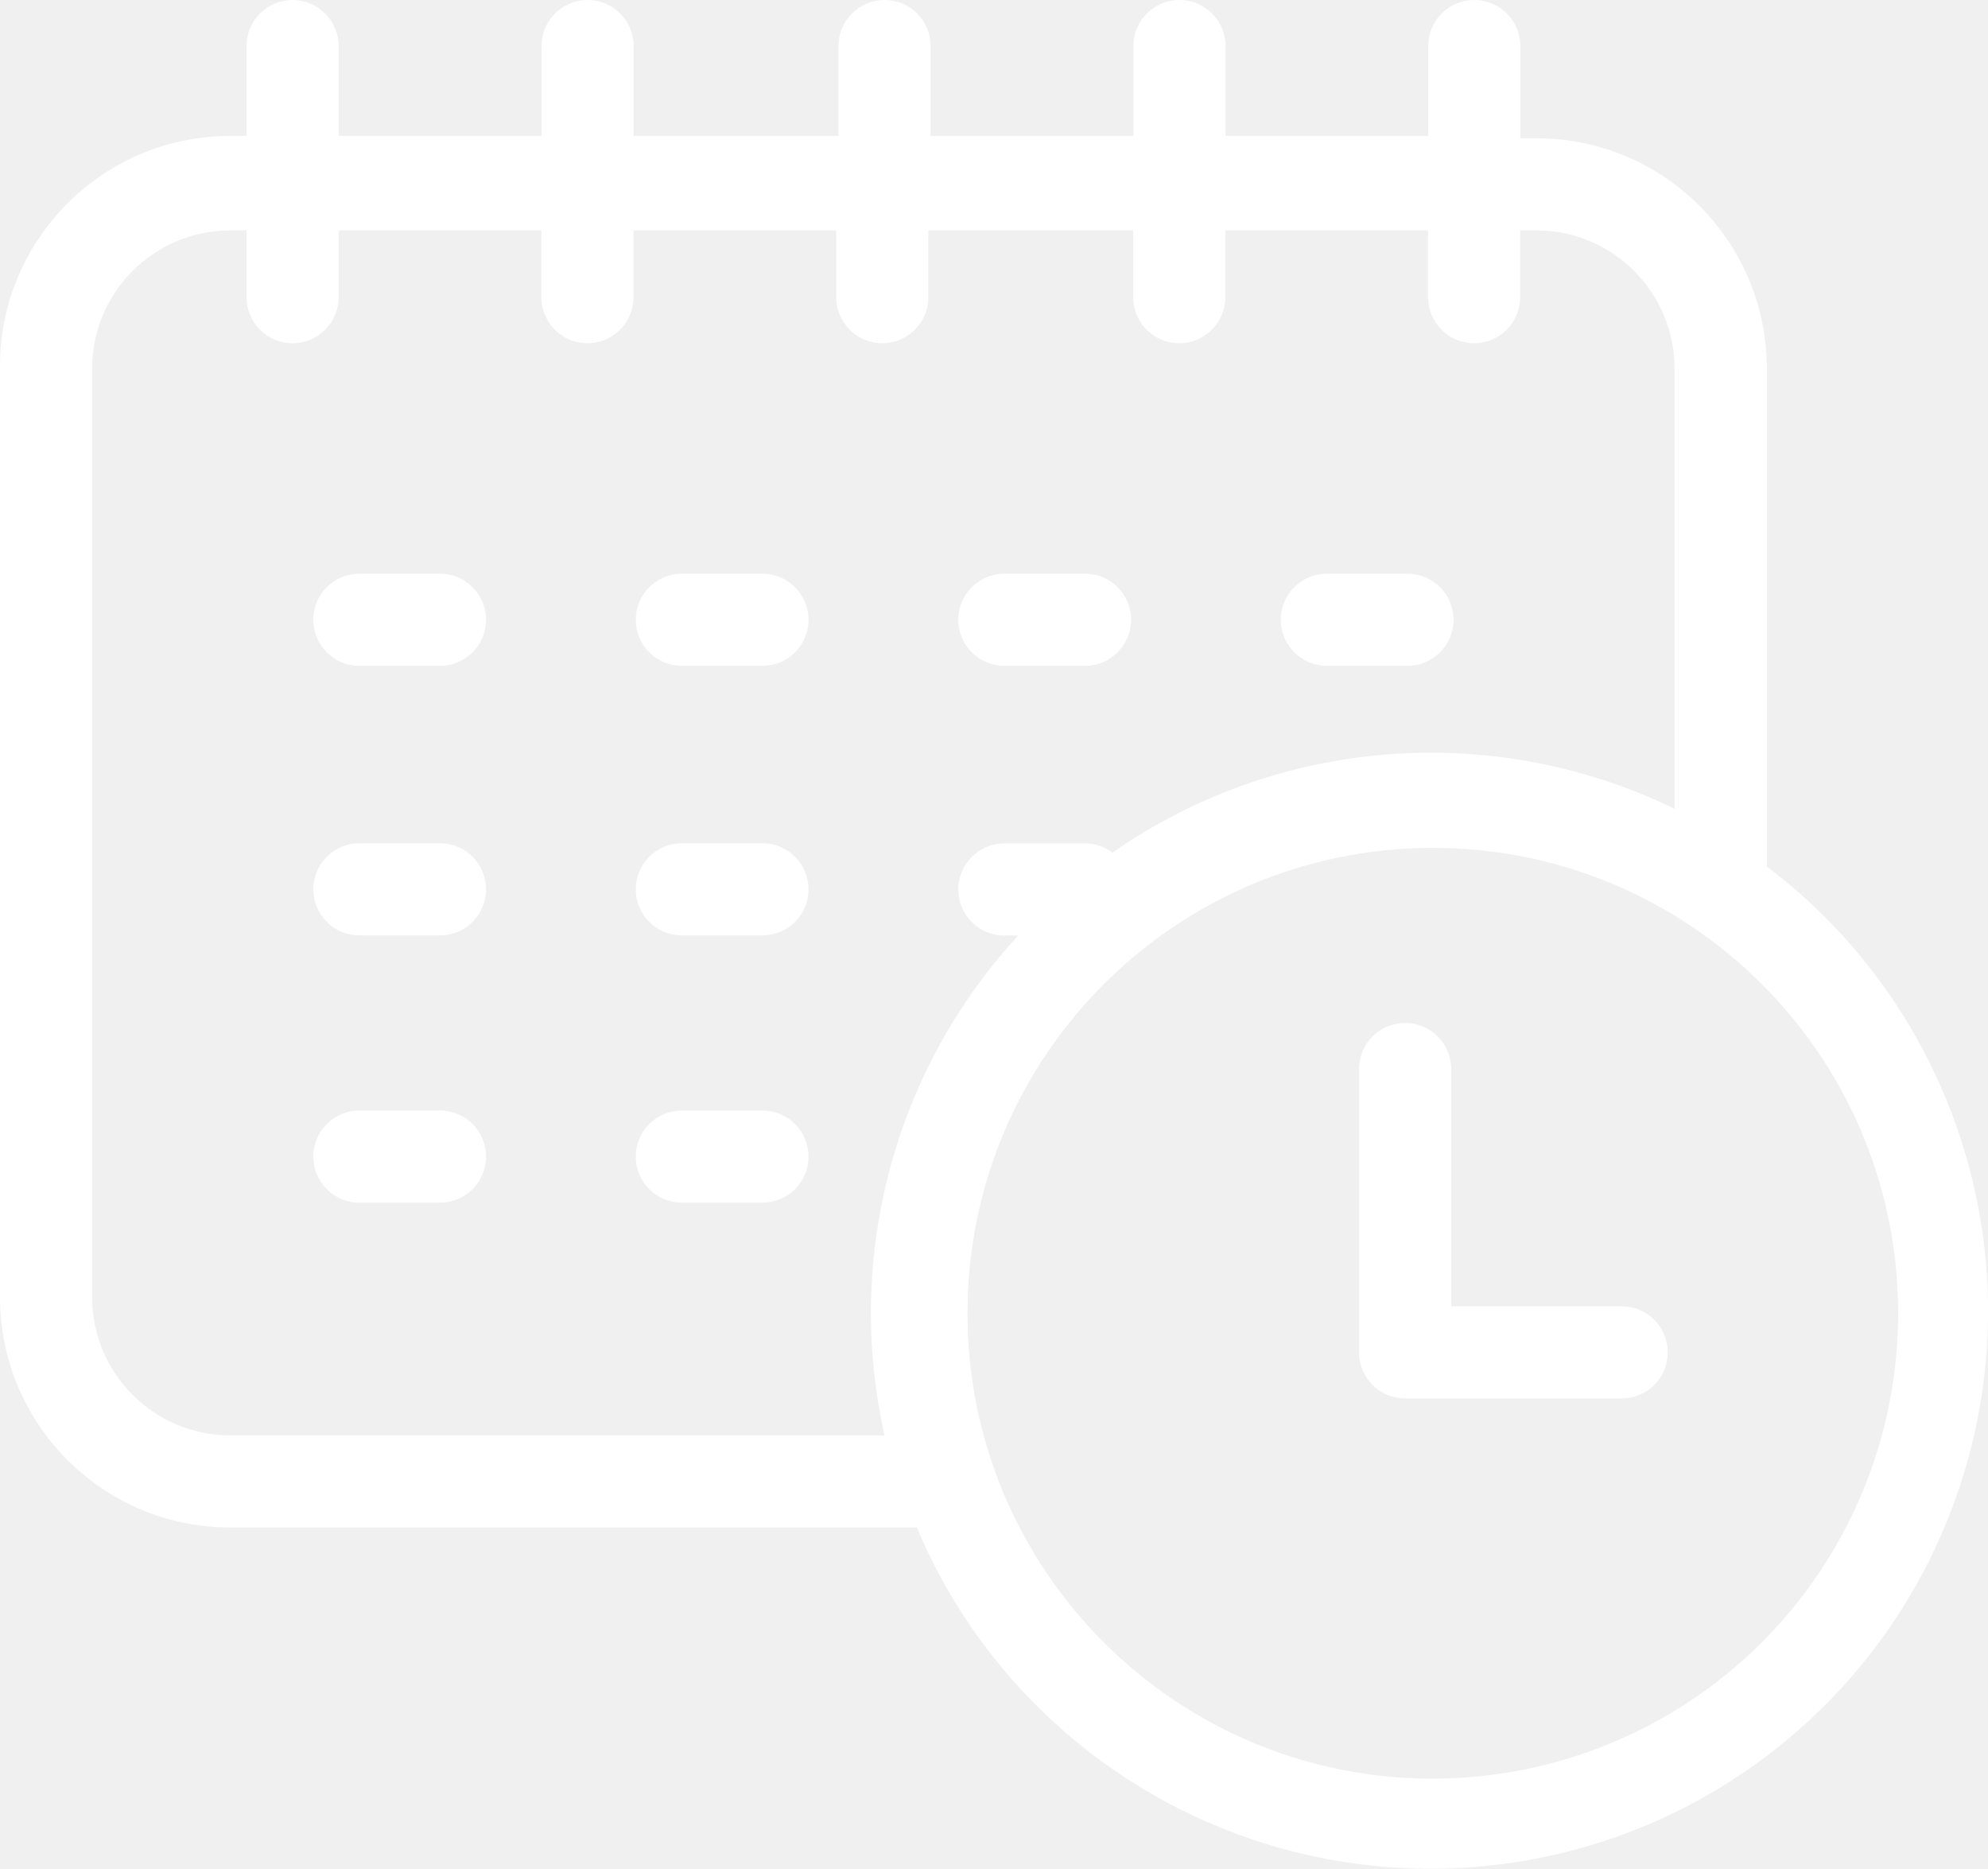
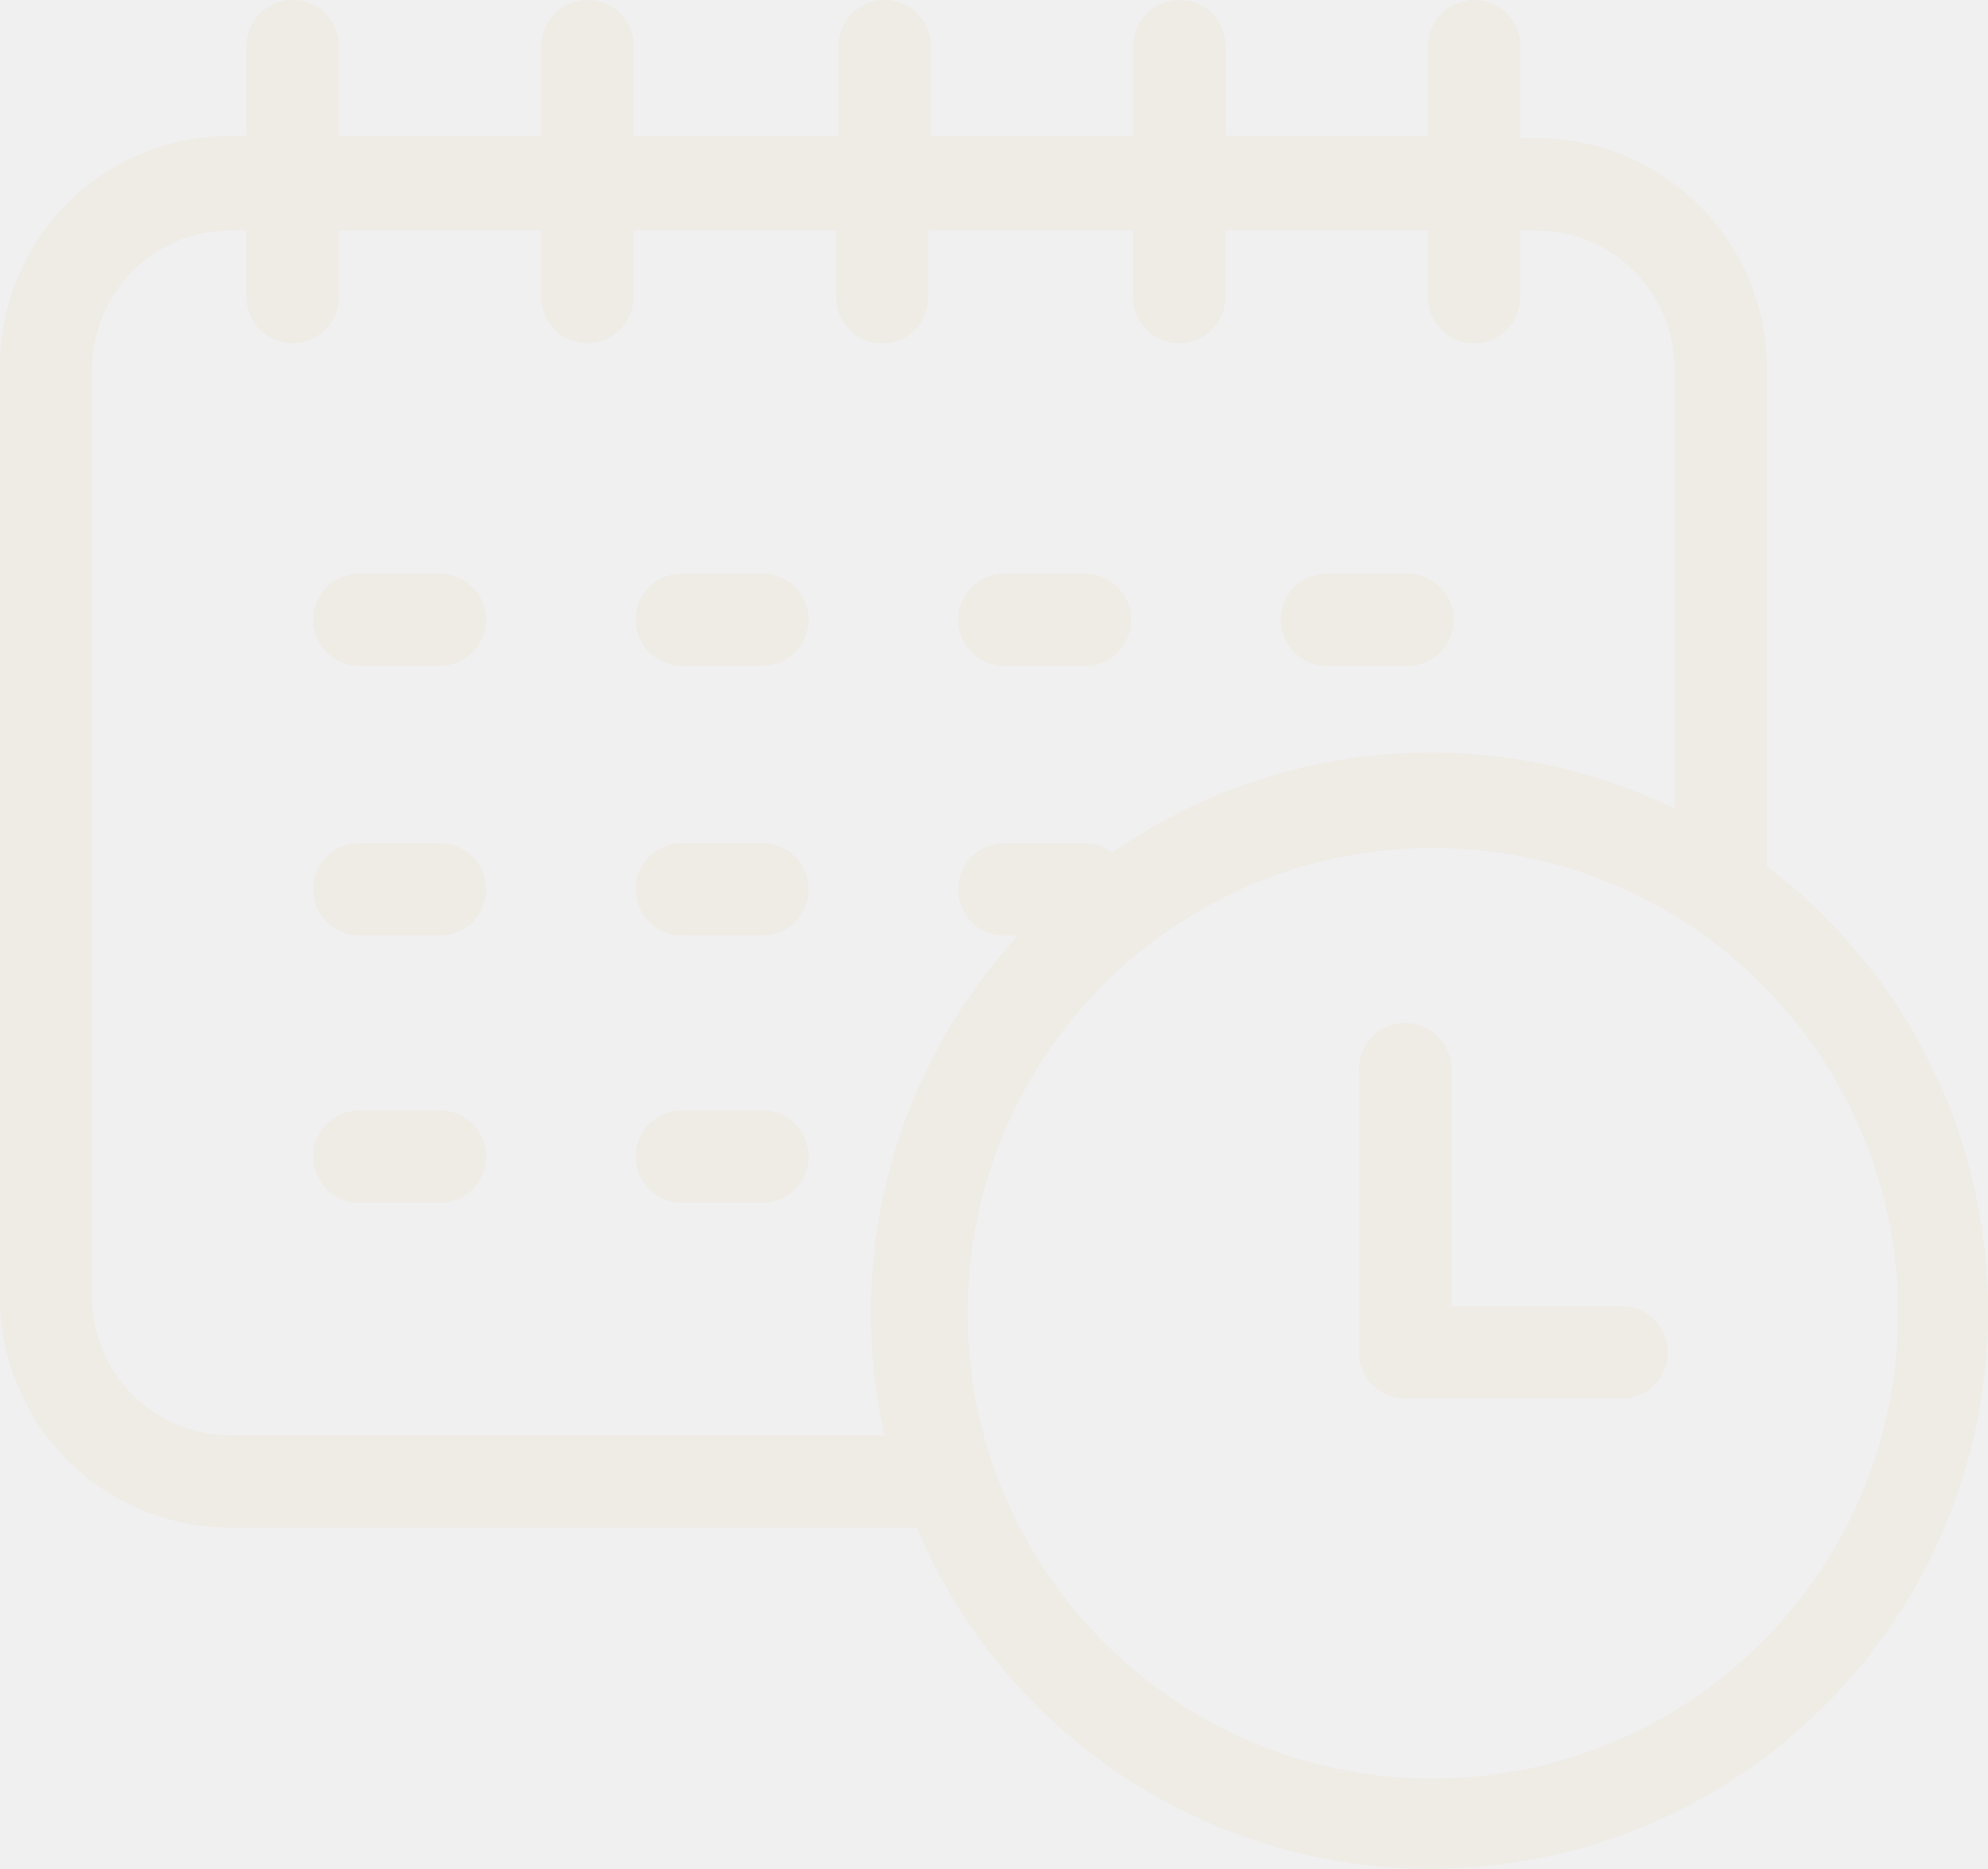
<svg xmlns="http://www.w3.org/2000/svg" width="26.201" height="24.622" viewBox="0 0 26.201 24.622">
-   <g id="e0070f4adceee3ac92c8eb8b95ad84a7" transform="translate(14.228 -8.973)">
-     <g id="noun_schedule_1491211" transform="translate(-21.028 -0.427)">
-       <g id="Group" transform="translate(6.8 9.4)">
-         <path id="Path" d="M36.07,34.3H35.007a.607.607,0,0,0,0,1.214H36.07a.607.607,0,1,0,0-1.214Z" transform="translate(-26.021 -26.74)" fill="#fff" />
-         <path id="Path-2" data-name="Path" d="M22.07,34.3H21.007a.607.607,0,0,0,0,1.214H22.07a.607.607,0,1,0,0-1.214Z" transform="translate(-16.271 -26.74)" fill="#fff" />
-         <path id="Path-3" data-name="Path" d="M49.007,35.514H50.07a.607.607,0,1,0,0-1.214H49.007a.607.607,0,0,0,0,1.214Z" transform="translate(-35.77 -26.74)" fill="#fff" />
-         <path id="Path-4" data-name="Path" d="M63.007,35.514H64.07a.607.607,0,1,0,0-1.214H63.007a.607.607,0,1,0,0,1.214Z" transform="translate(-45.52 -26.74)" fill="#fff" />
-         <path id="Path-5" data-name="Path" d="M36.07,46H35.007a.607.607,0,0,0,0,1.214H36.07a.607.607,0,0,0,0-1.214Z" transform="translate(-26.021 -34.888)" fill="#fff" />
-         <path id="Path-6" data-name="Path" d="M22.07,46H21.007a.607.607,0,1,0,0,1.214H22.07a.607.607,0,1,0,0-1.214Z" transform="translate(-16.271 -34.888)" fill="#fff" />
-         <path id="Path-7" data-name="Path" d="M36.07,57.6H35.007a.607.607,0,0,0,0,1.214H36.07a.607.607,0,1,0,0-1.214Z" transform="translate(-26.021 -42.966)" fill="#fff" />
-         <path id="Path-8" data-name="Path" d="M22.07,57.6H21.007a.607.607,0,1,0,0,1.214H22.07a.607.607,0,0,0,0-1.214Z" transform="translate(-16.271 -42.966)" fill="#fff" />
-         <path id="Compound_Path" data-name="Compound Path" d="M30.086,20.815V14.258a3.036,3.036,0,0,0-3.036-3.036h-.213V10.007a.607.607,0,0,0-1.214,0v1.184H22.952V10.007a.607.607,0,1,0-1.214,0v1.184H19.065V10.007a.607.607,0,1,0-1.214,0v1.184h-2.7V10.007a.607.607,0,1,0-1.214,0v1.184H11.263V10.007a.607.607,0,1,0-1.214,0v1.184H9.836A3.036,3.036,0,0,0,6.8,14.227V26.493a3.036,3.036,0,0,0,3.036,3.036h9.047a7.347,7.347,0,1,0,11.2-8.713Zm-20.25,7.5a1.822,1.822,0,0,1-1.822-1.822V14.258a1.822,1.822,0,0,1,1.822-1.822h.213v.88a.607.607,0,1,0,1.214,0v-.88h2.672v.88a.607.607,0,1,0,1.214,0v-.88h2.672v.88a.607.607,0,1,0,1.214,0v-.88h2.7v.88a.607.607,0,1,0,1.214,0v-.88h2.672v.88a.607.607,0,1,0,1.214,0v-.88h.213a1.822,1.822,0,0,1,1.822,1.822v5.8a7.347,7.347,0,0,0-7.408.577.607.607,0,0,0-.364-.121H20.037a.607.607,0,0,0,0,1.214h.182a7.347,7.347,0,0,0-1.761,6.588Zm15.818,4.524a6.133,6.133,0,1,1,6.163-6.163A6.133,6.133,0,0,1,25.654,32.838Z" transform="translate(-6.8 -9.4)" fill="#fff" />
-         <path id="Path-9" data-name="Path" d="M69.231,57.534H67.014V54.407a.607.607,0,0,0-1.214,0v3.734a.607.607,0,0,0,.607.607h2.854a.607.607,0,1,0,0-1.214Z" transform="translate(-47.888 -40.32)" fill="#fff" />
+   <g transform="translate(14.228 -8.973)">
+     <g transform="translate(-21.028 -0.427)">
+       <g transform="translate(6.8 9.4)">
+         <path d="M36.07,34.3H35.007a.607.607,0,0,0,0,1.214H36.07a.607.607,0,1,0,0-1.214Z" transform="translate(-26.021 -26.74)" fill="#efebe5" />
+         <path d="M22.07,34.3H21.007a.607.607,0,0,0,0,1.214H22.07a.607.607,0,1,0,0-1.214Z" transform="translate(-16.271 -26.74)" fill="#efebe5" />
+         <path d="M49.007,35.514H50.07a.607.607,0,1,0,0-1.214H49.007a.607.607,0,0,0,0,1.214Z" transform="translate(-35.77 -26.74)" fill="#efebe5" />
+         <path d="M63.007,35.514H64.07a.607.607,0,1,0,0-1.214H63.007a.607.607,0,1,0,0,1.214Z" transform="translate(-45.52 -26.74)" fill="#efebe5" />
+         <path d="M36.07,46H35.007a.607.607,0,0,0,0,1.214H36.07a.607.607,0,0,0,0-1.214Z" transform="translate(-26.021 -34.888)" fill="#efebe5" />
+         <path d="M22.07,46H21.007a.607.607,0,1,0,0,1.214H22.07a.607.607,0,1,0,0-1.214Z" transform="translate(-16.271 -34.888)" fill="#efebe5" />
+         <path d="M36.07,57.6H35.007a.607.607,0,0,0,0,1.214H36.07a.607.607,0,1,0,0-1.214Z" transform="translate(-26.021 -42.966)" fill="#efebe5" />
+         <path d="M22.07,57.6H21.007a.607.607,0,1,0,0,1.214H22.07a.607.607,0,0,0,0-1.214Z" transform="translate(-16.271 -42.966)" fill="#efebe5" />
+         <path d="M30.086,20.815V14.258a3.036,3.036,0,0,0-3.036-3.036h-.213V10.007a.607.607,0,0,0-1.214,0v1.184H22.952V10.007a.607.607,0,1,0-1.214,0v1.184H19.065V10.007a.607.607,0,1,0-1.214,0v1.184h-2.7V10.007a.607.607,0,1,0-1.214,0v1.184H11.263V10.007a.607.607,0,1,0-1.214,0v1.184H9.836A3.036,3.036,0,0,0,6.8,14.227V26.493a3.036,3.036,0,0,0,3.036,3.036h9.047a7.347,7.347,0,1,0,11.2-8.713Zm-20.25,7.5a1.822,1.822,0,0,1-1.822-1.822V14.258a1.822,1.822,0,0,1,1.822-1.822h.213v.88a.607.607,0,1,0,1.214,0v-.88h2.672v.88a.607.607,0,1,0,1.214,0v-.88h2.672v.88a.607.607,0,1,0,1.214,0v-.88h2.7v.88a.607.607,0,1,0,1.214,0v-.88h2.672v.88a.607.607,0,1,0,1.214,0v-.88h.213a1.822,1.822,0,0,1,1.822,1.822v5.8a7.347,7.347,0,0,0-7.408.577.607.607,0,0,0-.364-.121H20.037a.607.607,0,0,0,0,1.214h.182a7.347,7.347,0,0,0-1.761,6.588Zm15.818,4.524a6.133,6.133,0,1,1,6.163-6.163A6.133,6.133,0,0,1,25.654,32.838Z" transform="translate(-6.8 -9.4)" fill="#efebe5" />
+         <path d="M69.231,57.534H67.014V54.407a.607.607,0,0,0-1.214,0v3.734a.607.607,0,0,0,.607.607h2.854a.607.607,0,1,0,0-1.214Z" transform="translate(-47.888 -40.32)" fill="#efebe5" />
      </g>
    </g>
  </g>
</svg>
